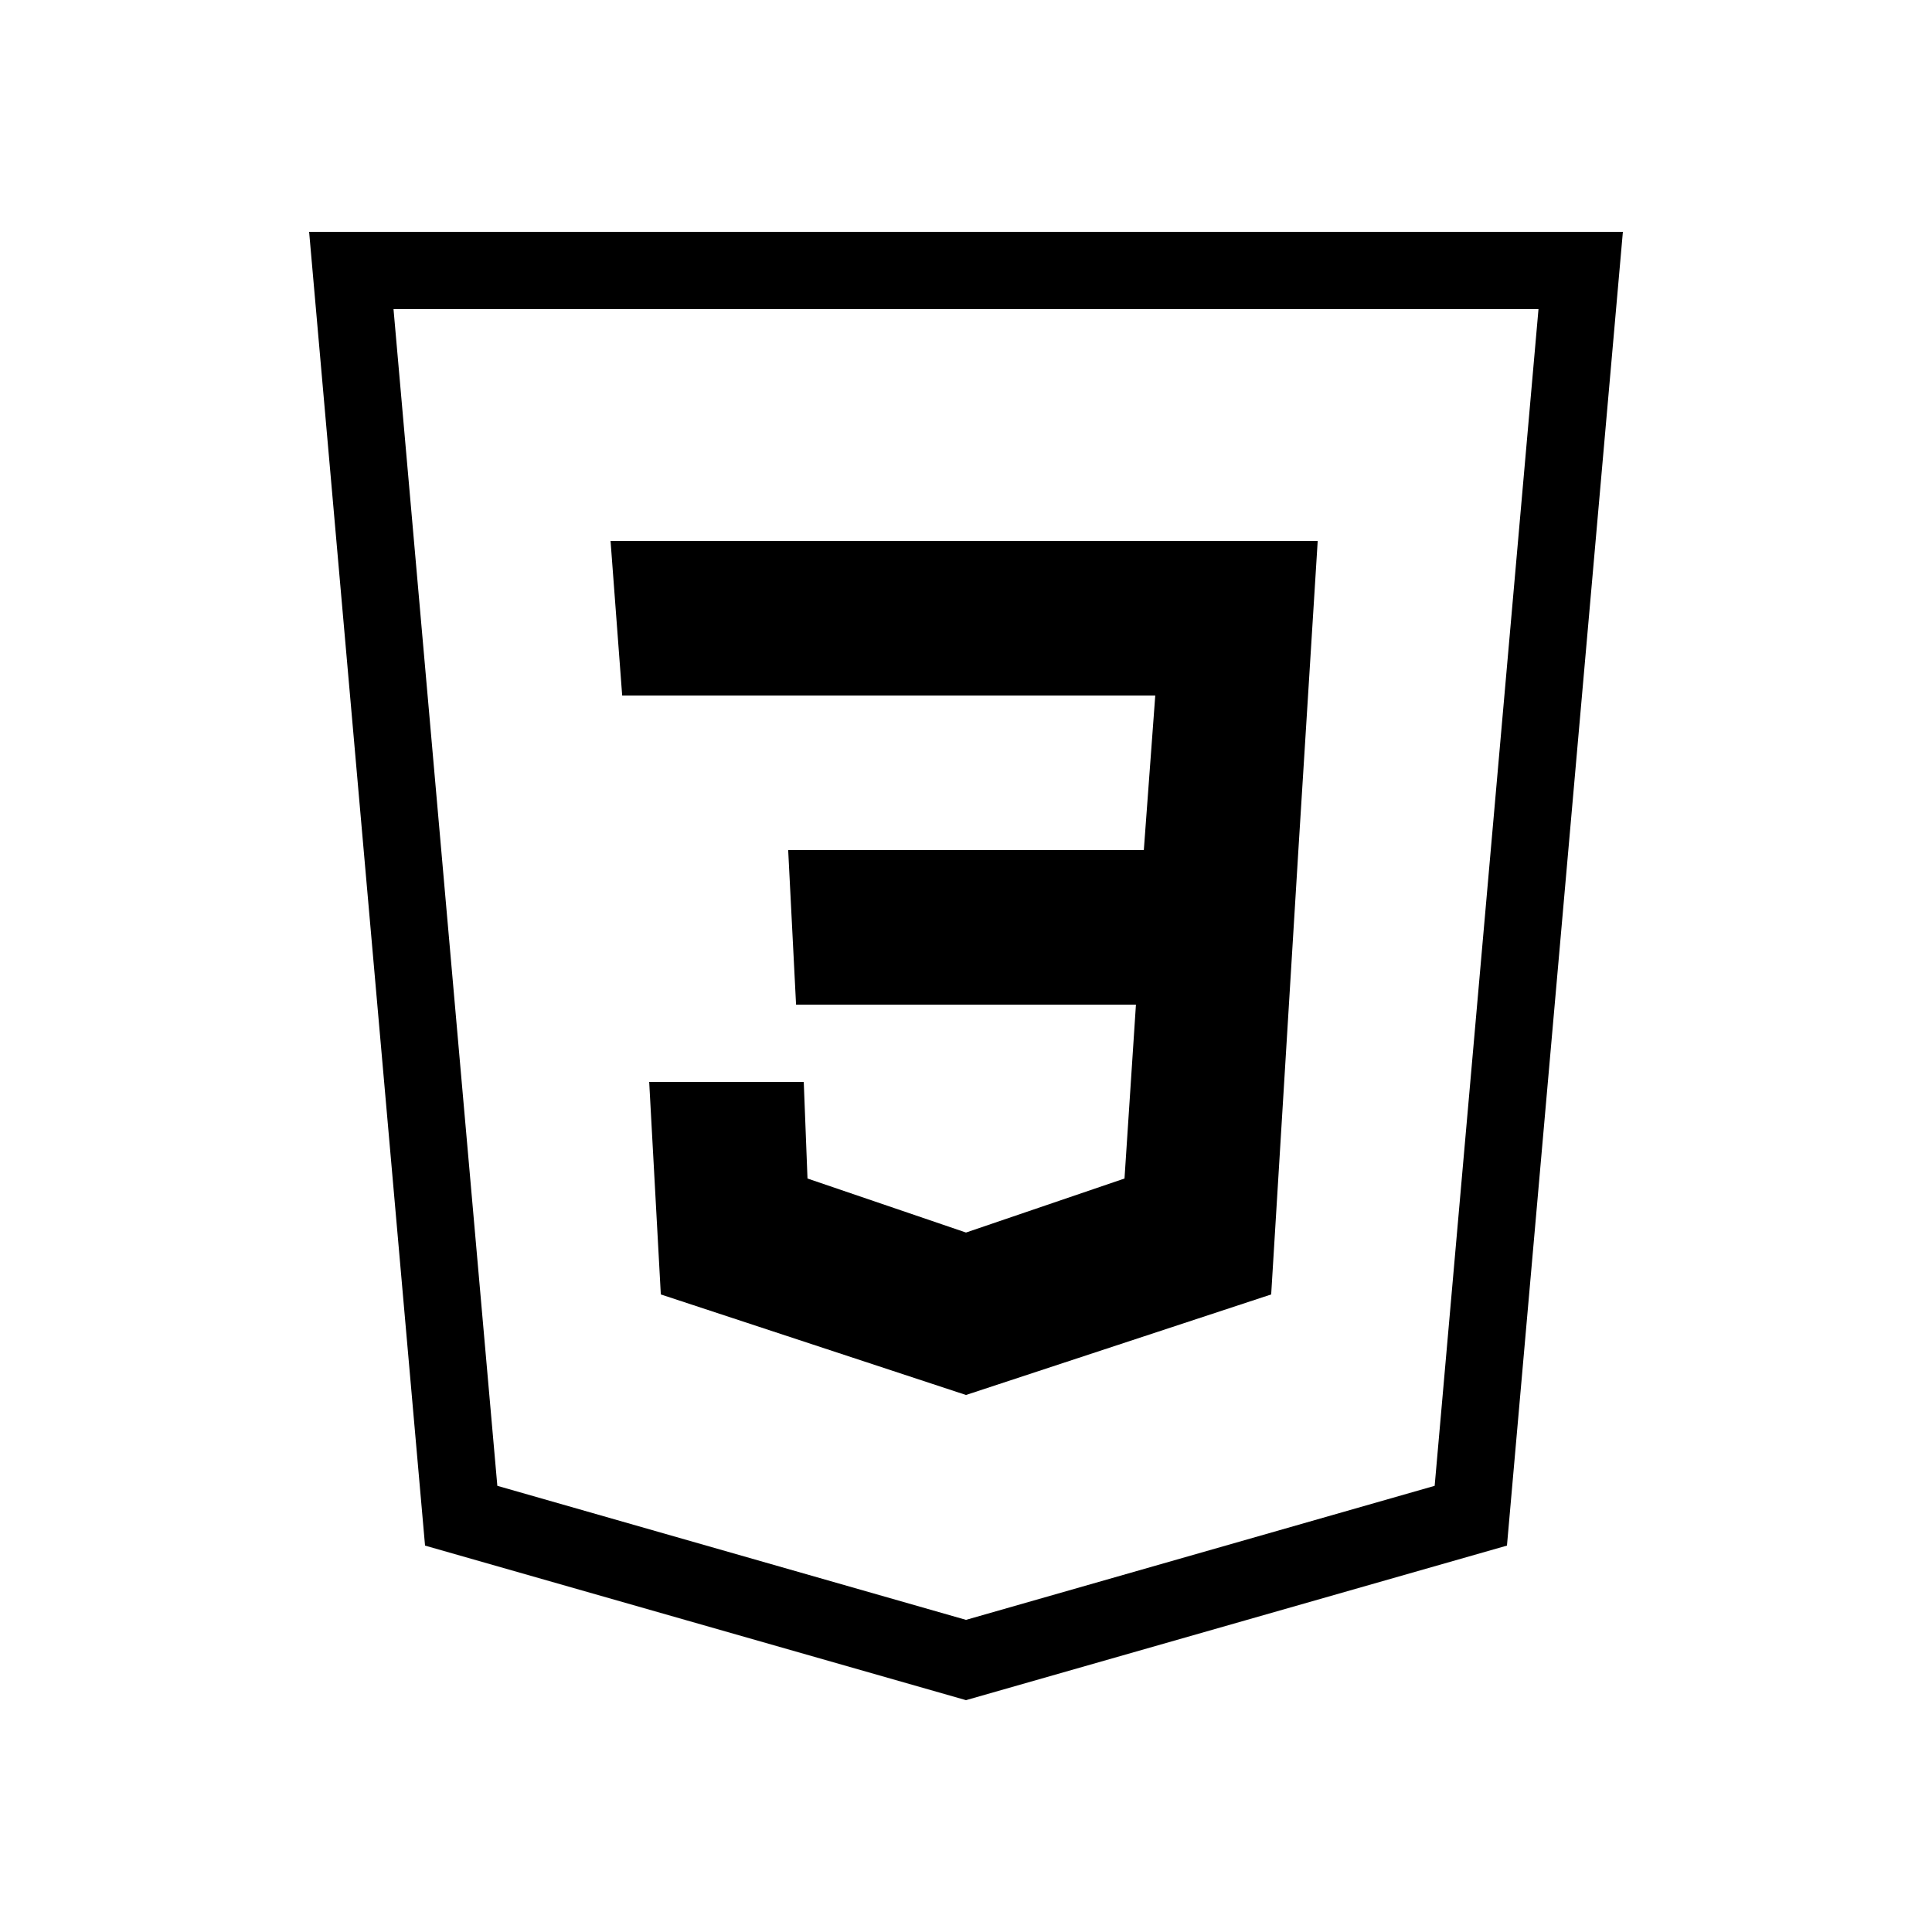
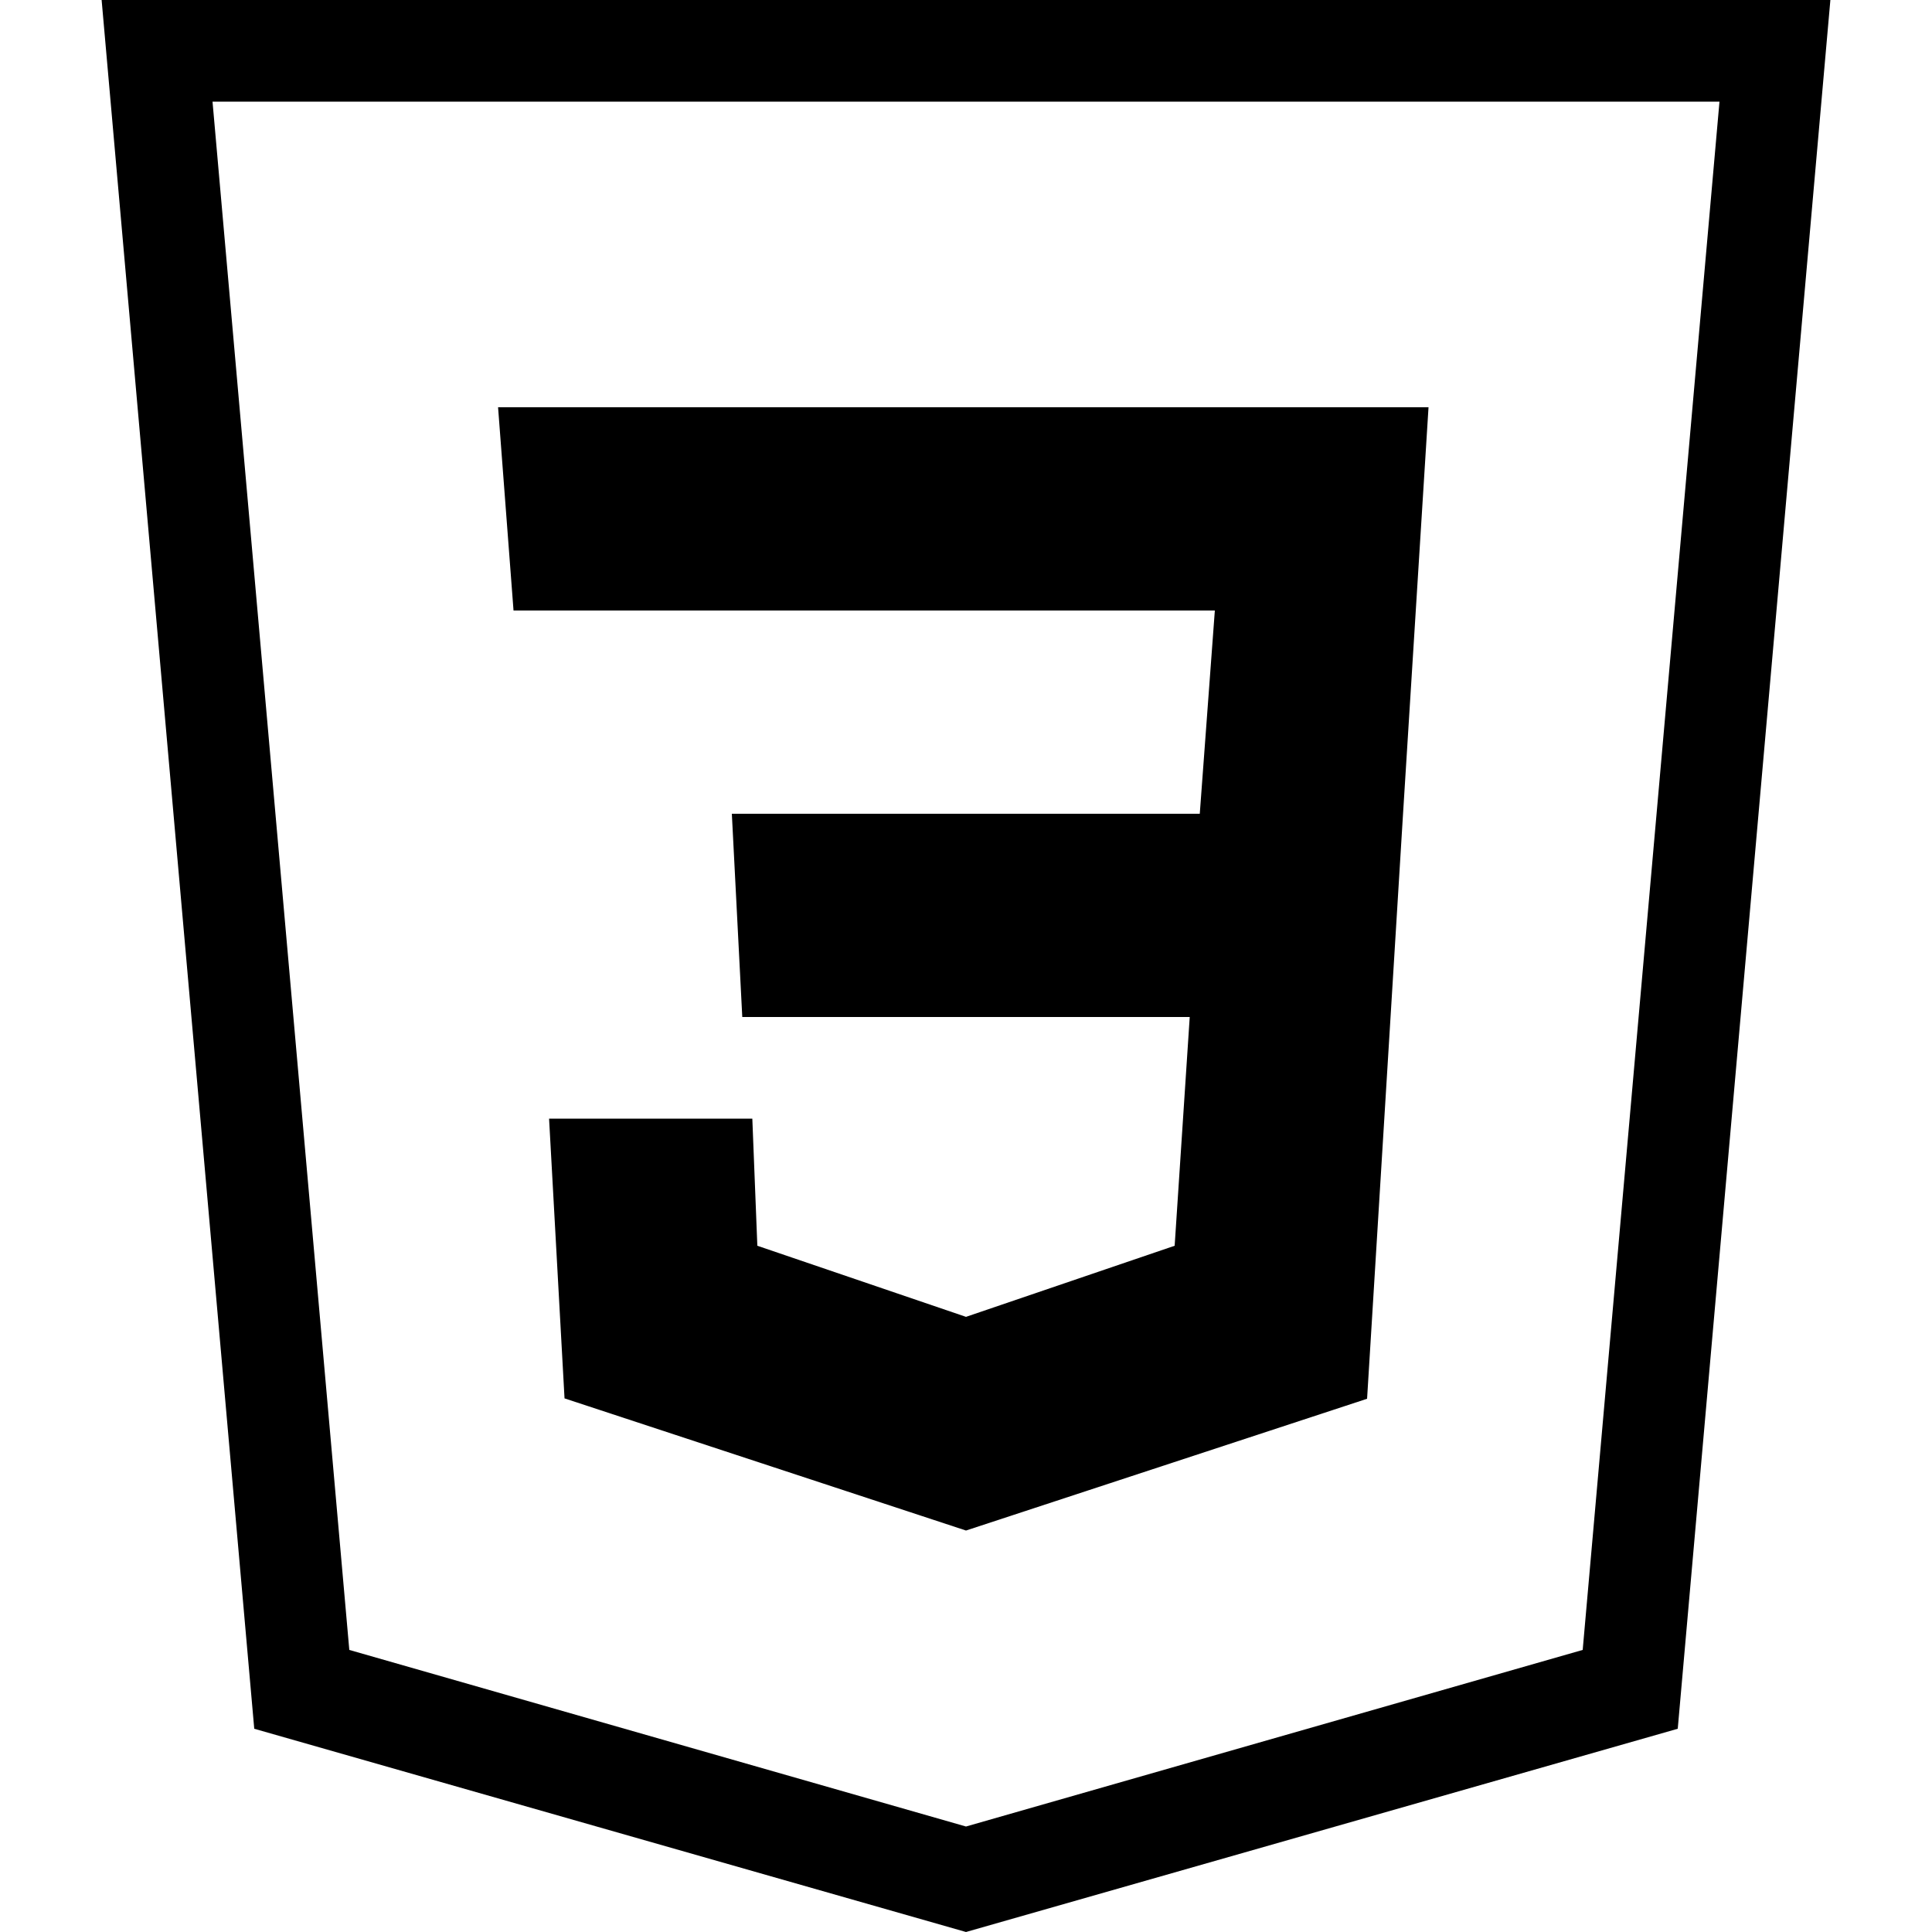
- <svg xmlns="http://www.w3.org/2000/svg" fill="#000000" viewBox="0 0 50 50" width="500px" height="500px">
-   <path fill-rule="evenodd" d="M 39 40 L 25 44 L 11 40 L 8 6 L 42 6 C 41 17.332 40 28.668 39 40 Z M 39.816 8 L 10.184 8 L 12.871 38.453 L 25 41.922 L 37.129 38.453 Z M 16.801 28 L 20.801 28 L 20.898 30.5 L 25 31.898 L 29.102 30.5 L 29.398 26 L 20.602 26 L 20.398 22 L 29.602 22 L 29.898 18 L 16.102 18 L 15.801 14 L 34.102 14 L 33.602 22 L 32.898 33.5 L 25 36.102 L 17.102 33.5 Z" />
+ <svg xmlns="http://www.w3.org/2000/svg" viewBox="0 0 500 500" style="enable-background:new 0 0 500 500" xml:space="preserve">
+   <path d="M434.2 447.4 250 500 65.8 447.4 26.3 0h447.4c-13.2 149.1-26.3 298.3-39.5 447.4zM445 26.3H55L90.4 427 250 472.7 409.6 427 445 26.3zM142.1 289.5h52.6l1.3 32.9 54 18.4 54-18.4 3.9-59.2H192.1l-2.7-52.6h121.1l3.9-52.6H132.9l-4-52.6h240.8l-6.6 105.3-9.3 151.3L250 396.1l-103.9-34.2-4-72.4z" style="fill-rule:evenodd;clip-rule:evenodd" />
</svg>
